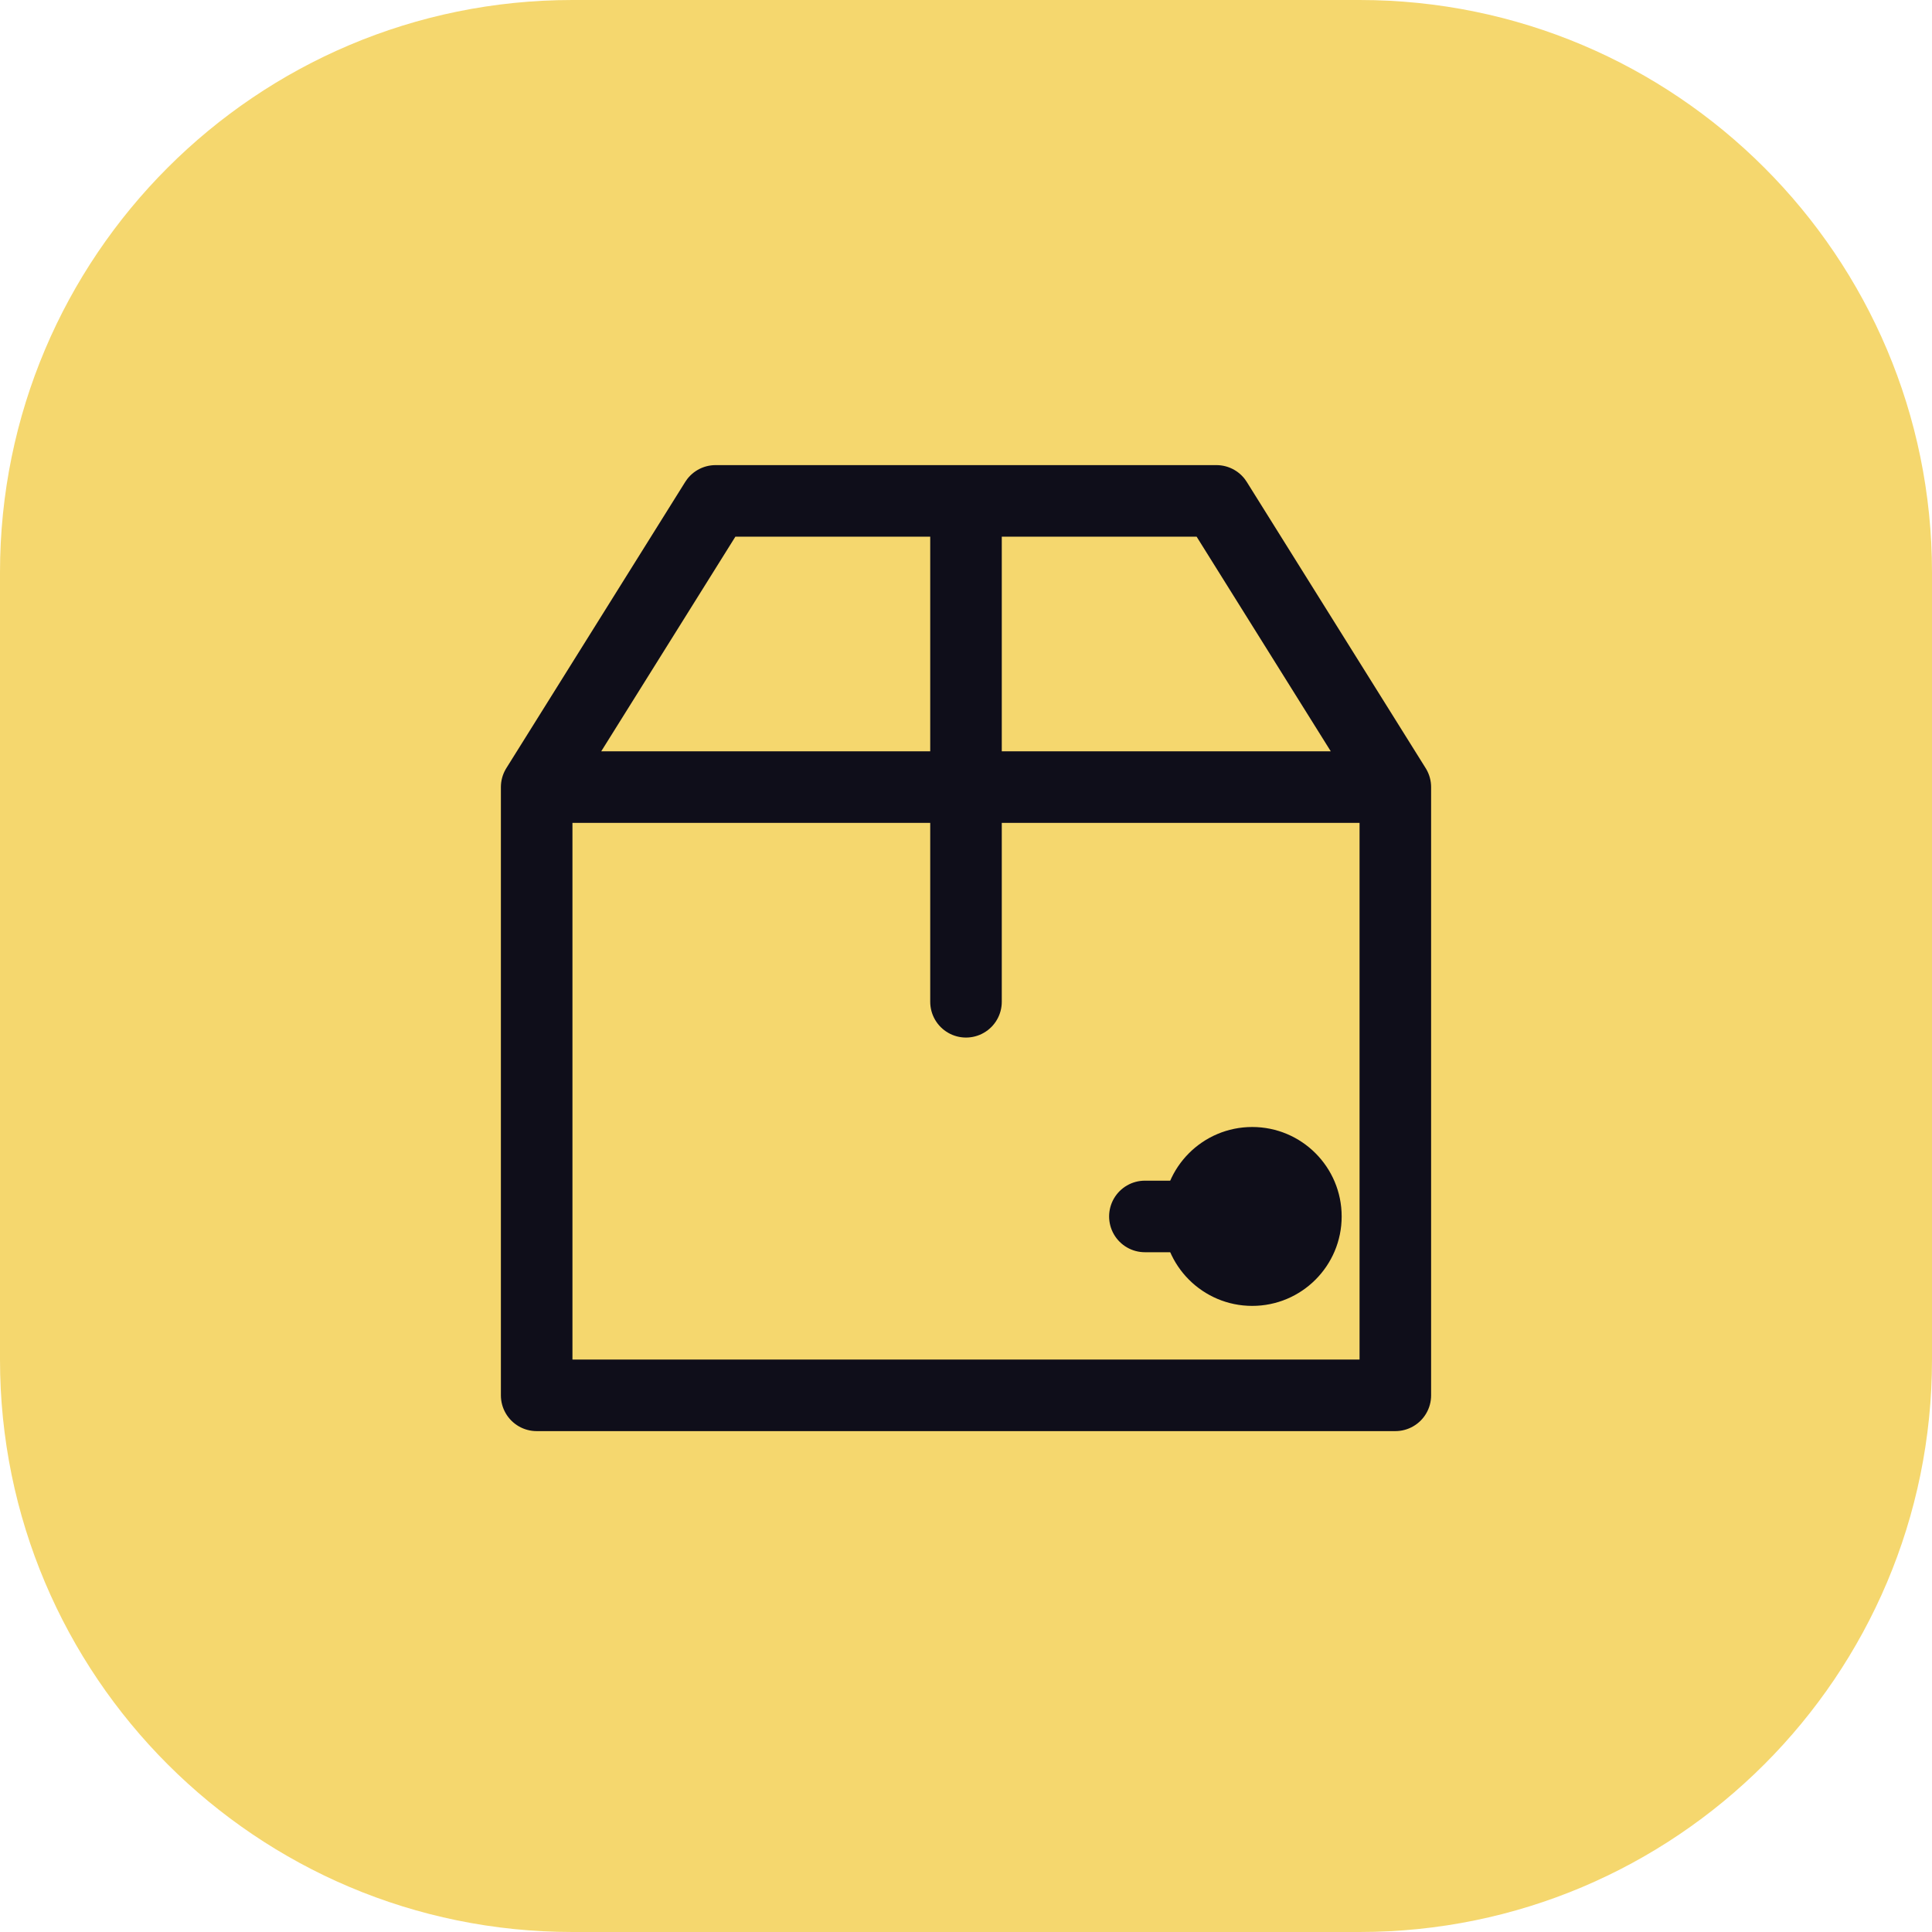
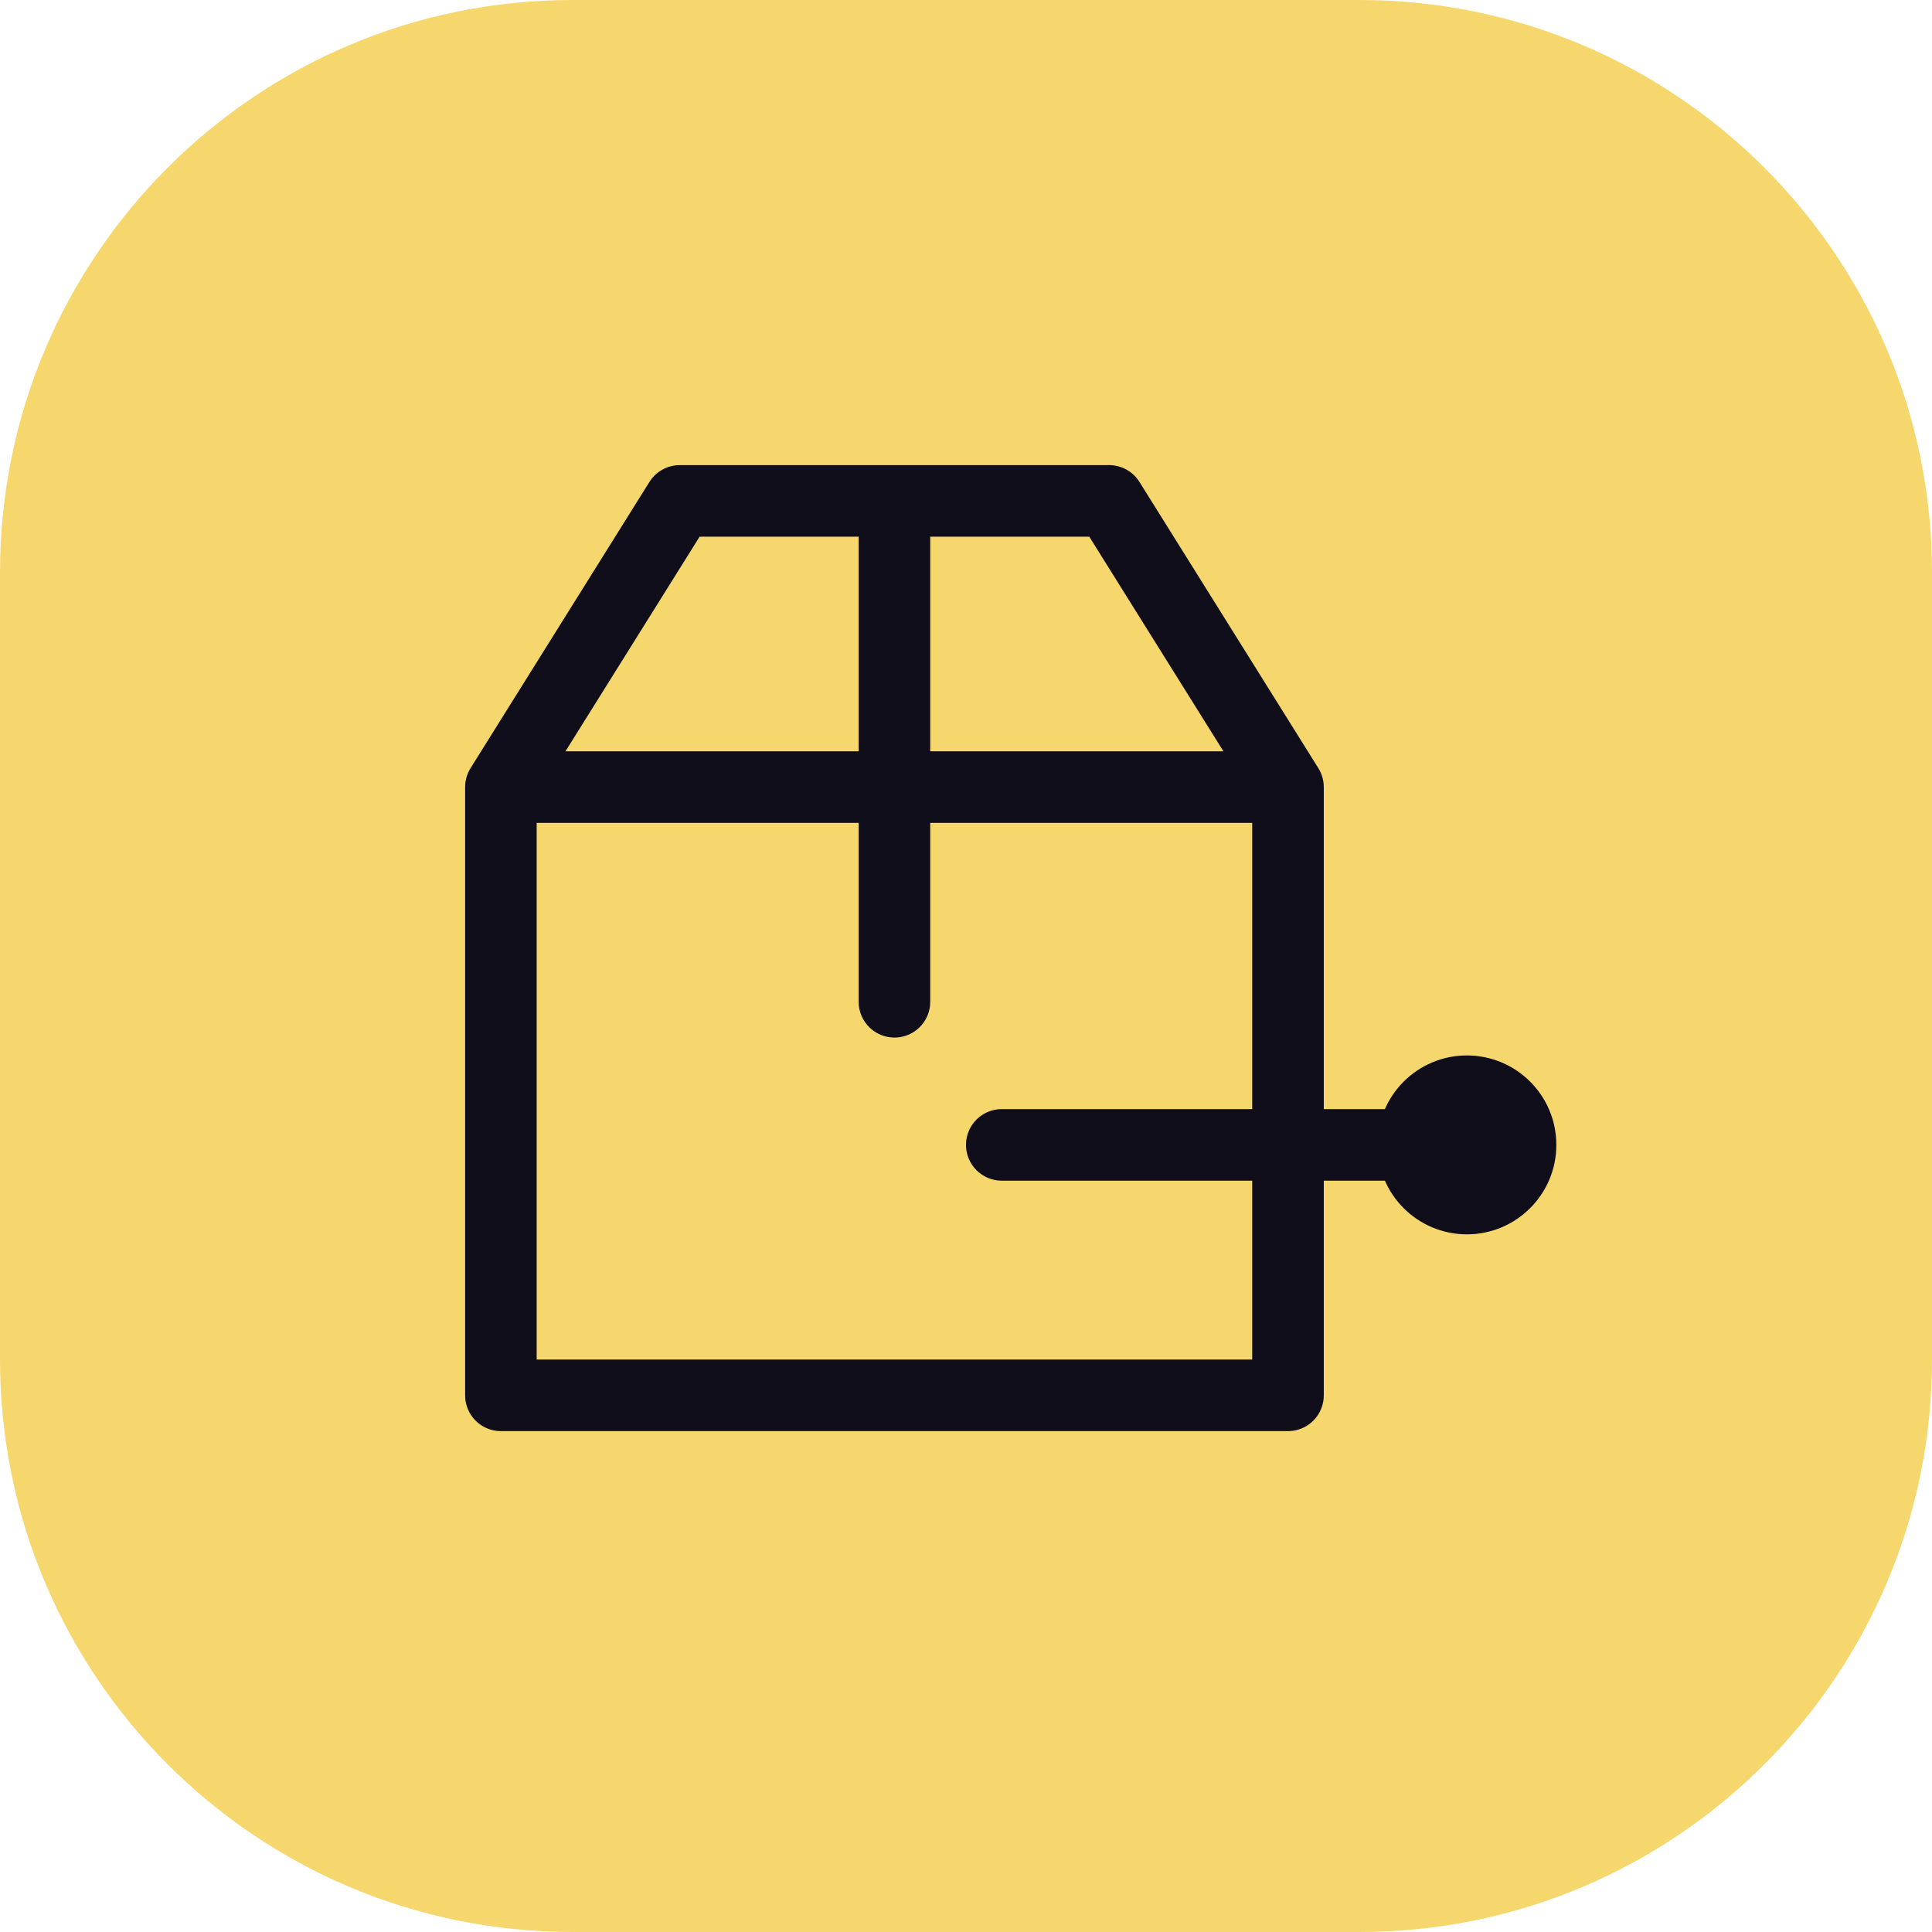
<svg xmlns="http://www.w3.org/2000/svg" width="54" height="54" viewBox="0 0 54 54" fill="none">
  <rect width="54" height="54" rx="16" fill="#F5D76E" />
  <g stroke="#0F0E1A" stroke-width="2" stroke-linecap="round" stroke-linejoin="round">
-     <path d="M15 22L20 14H34L39 22V39H15ZM15 22H39M27 14V22M27 22V28M32 34H35" />
-     <circle cx="35" cy="34" r="2.5" fill="#0F0E1A" stroke="none" />
+     <path d="M14 22L19 14H31L36 22V39H14ZM14 22H36M25 14V28M28 32H41" />
+     <circle cx="41" cy="32" r="2.5" fill="#0F0E1A" stroke="none" />
  </g>
</svg>
